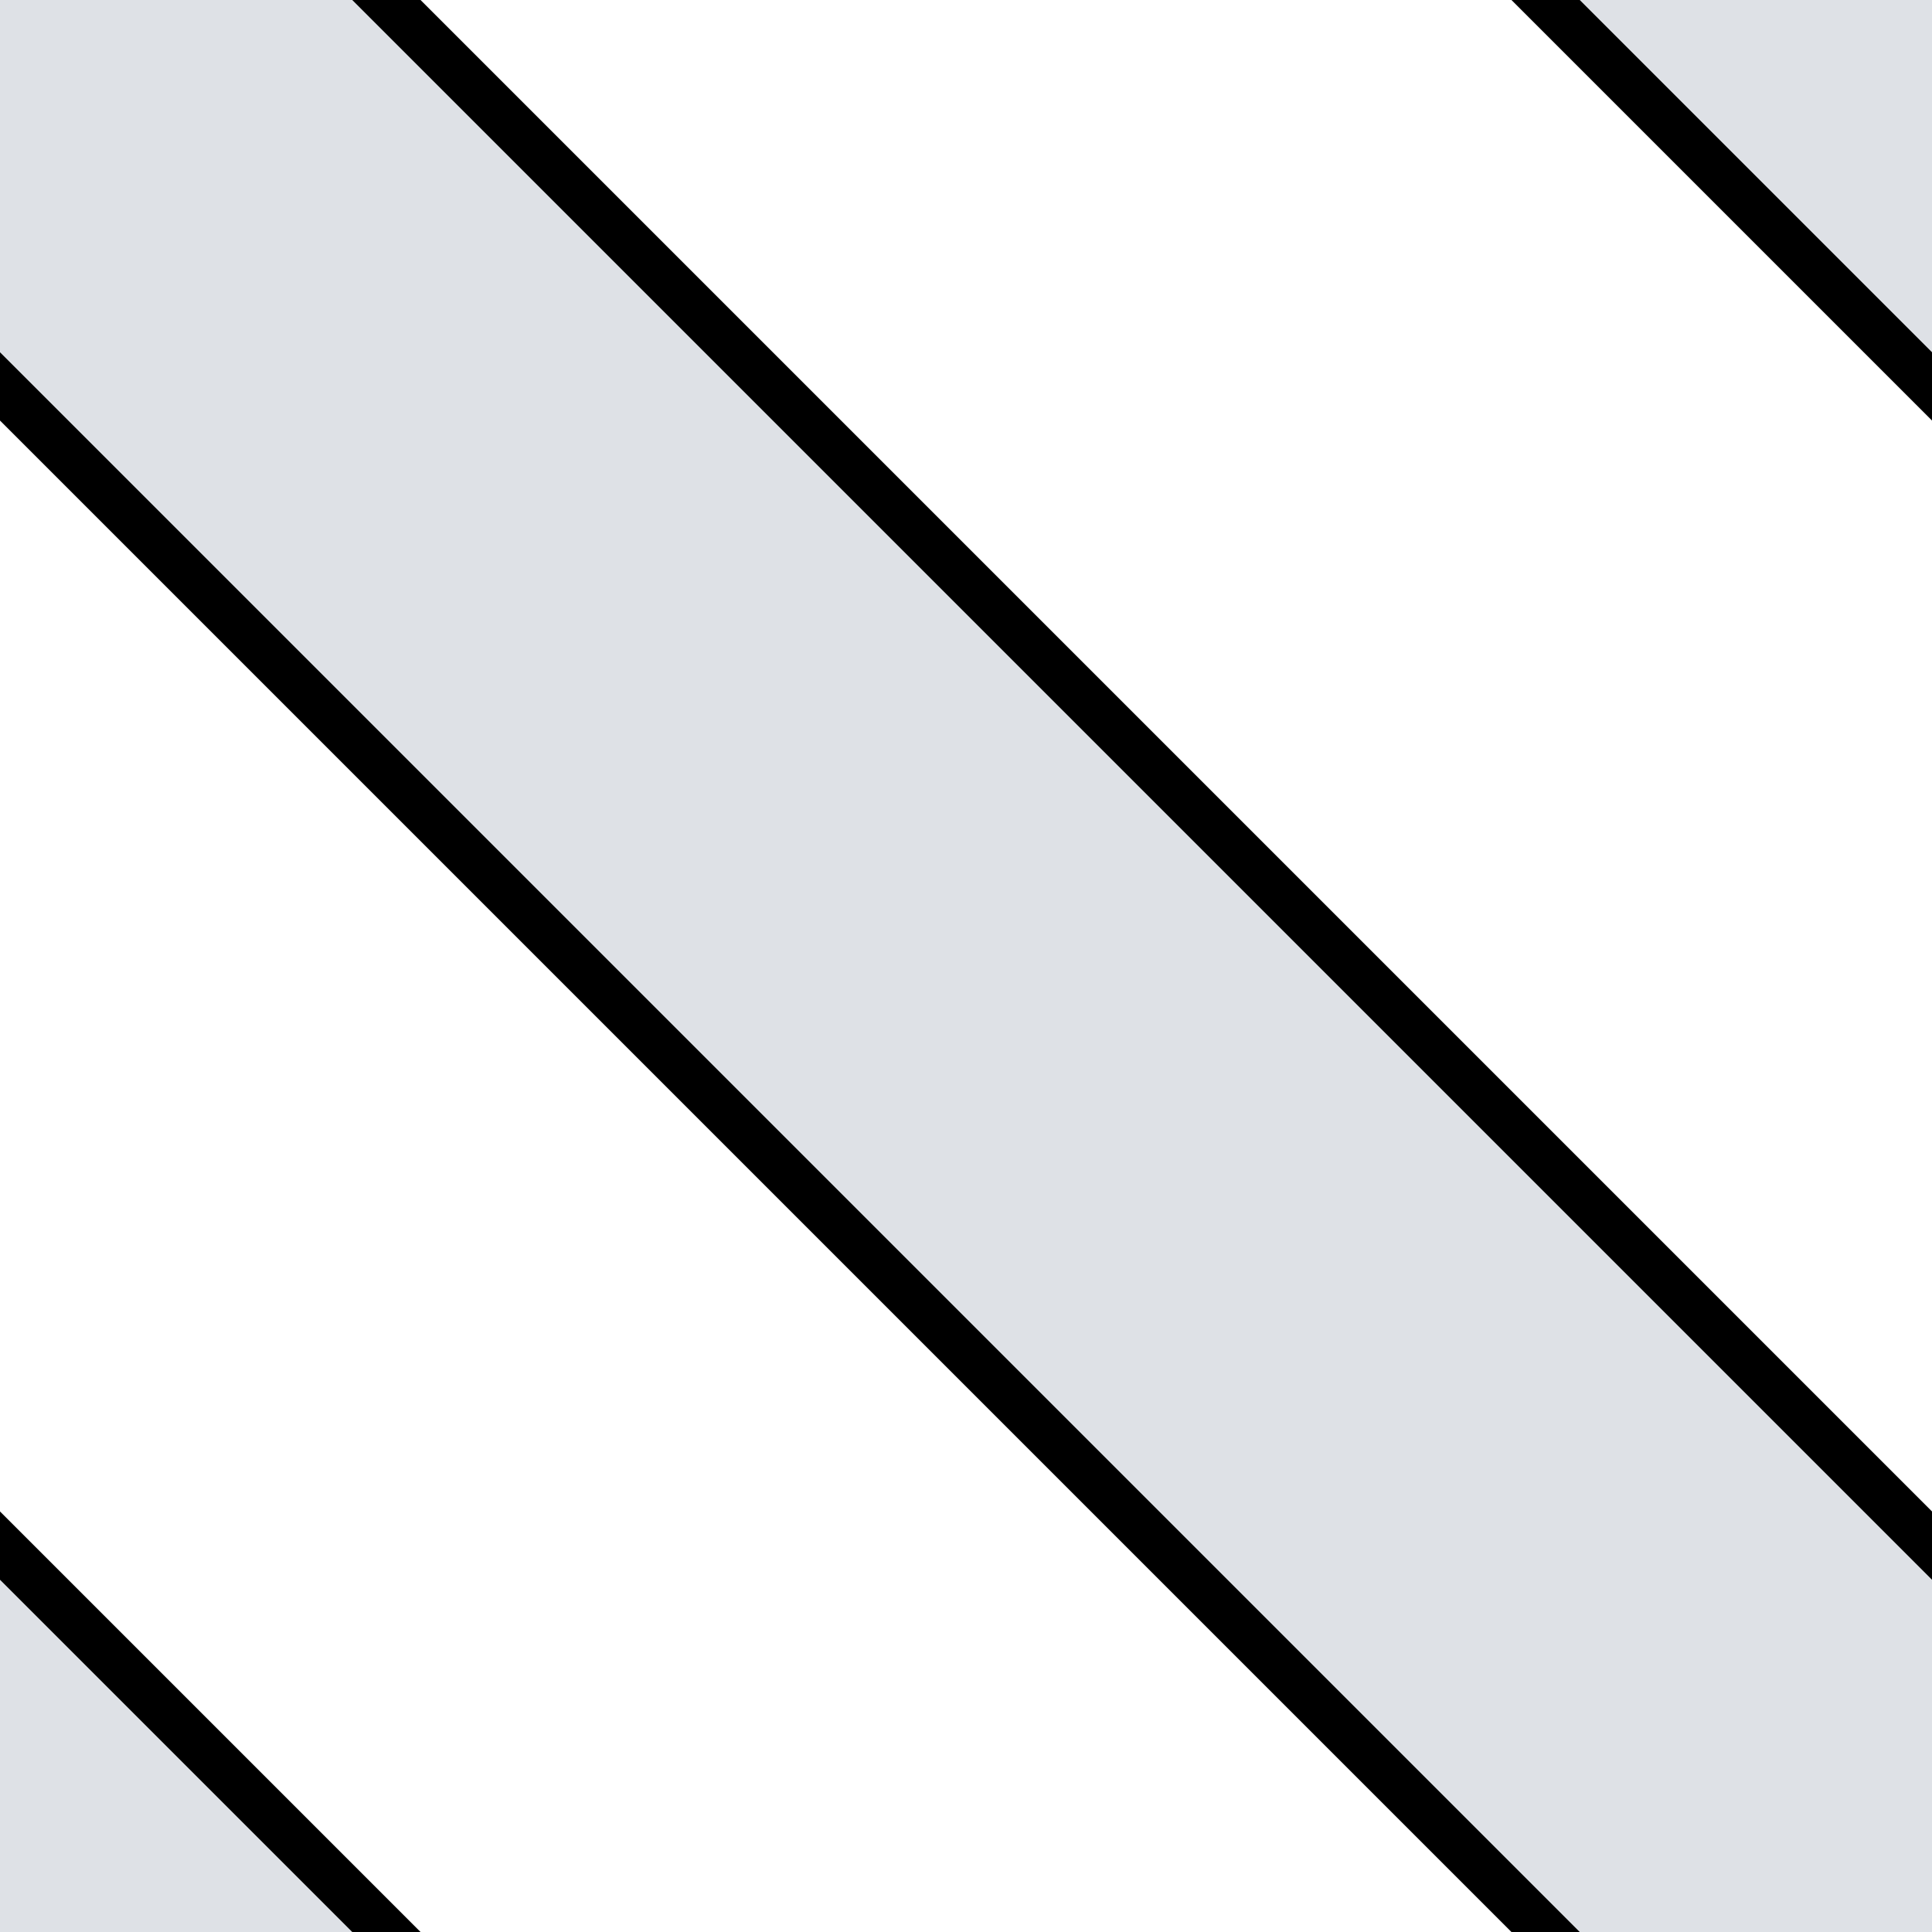
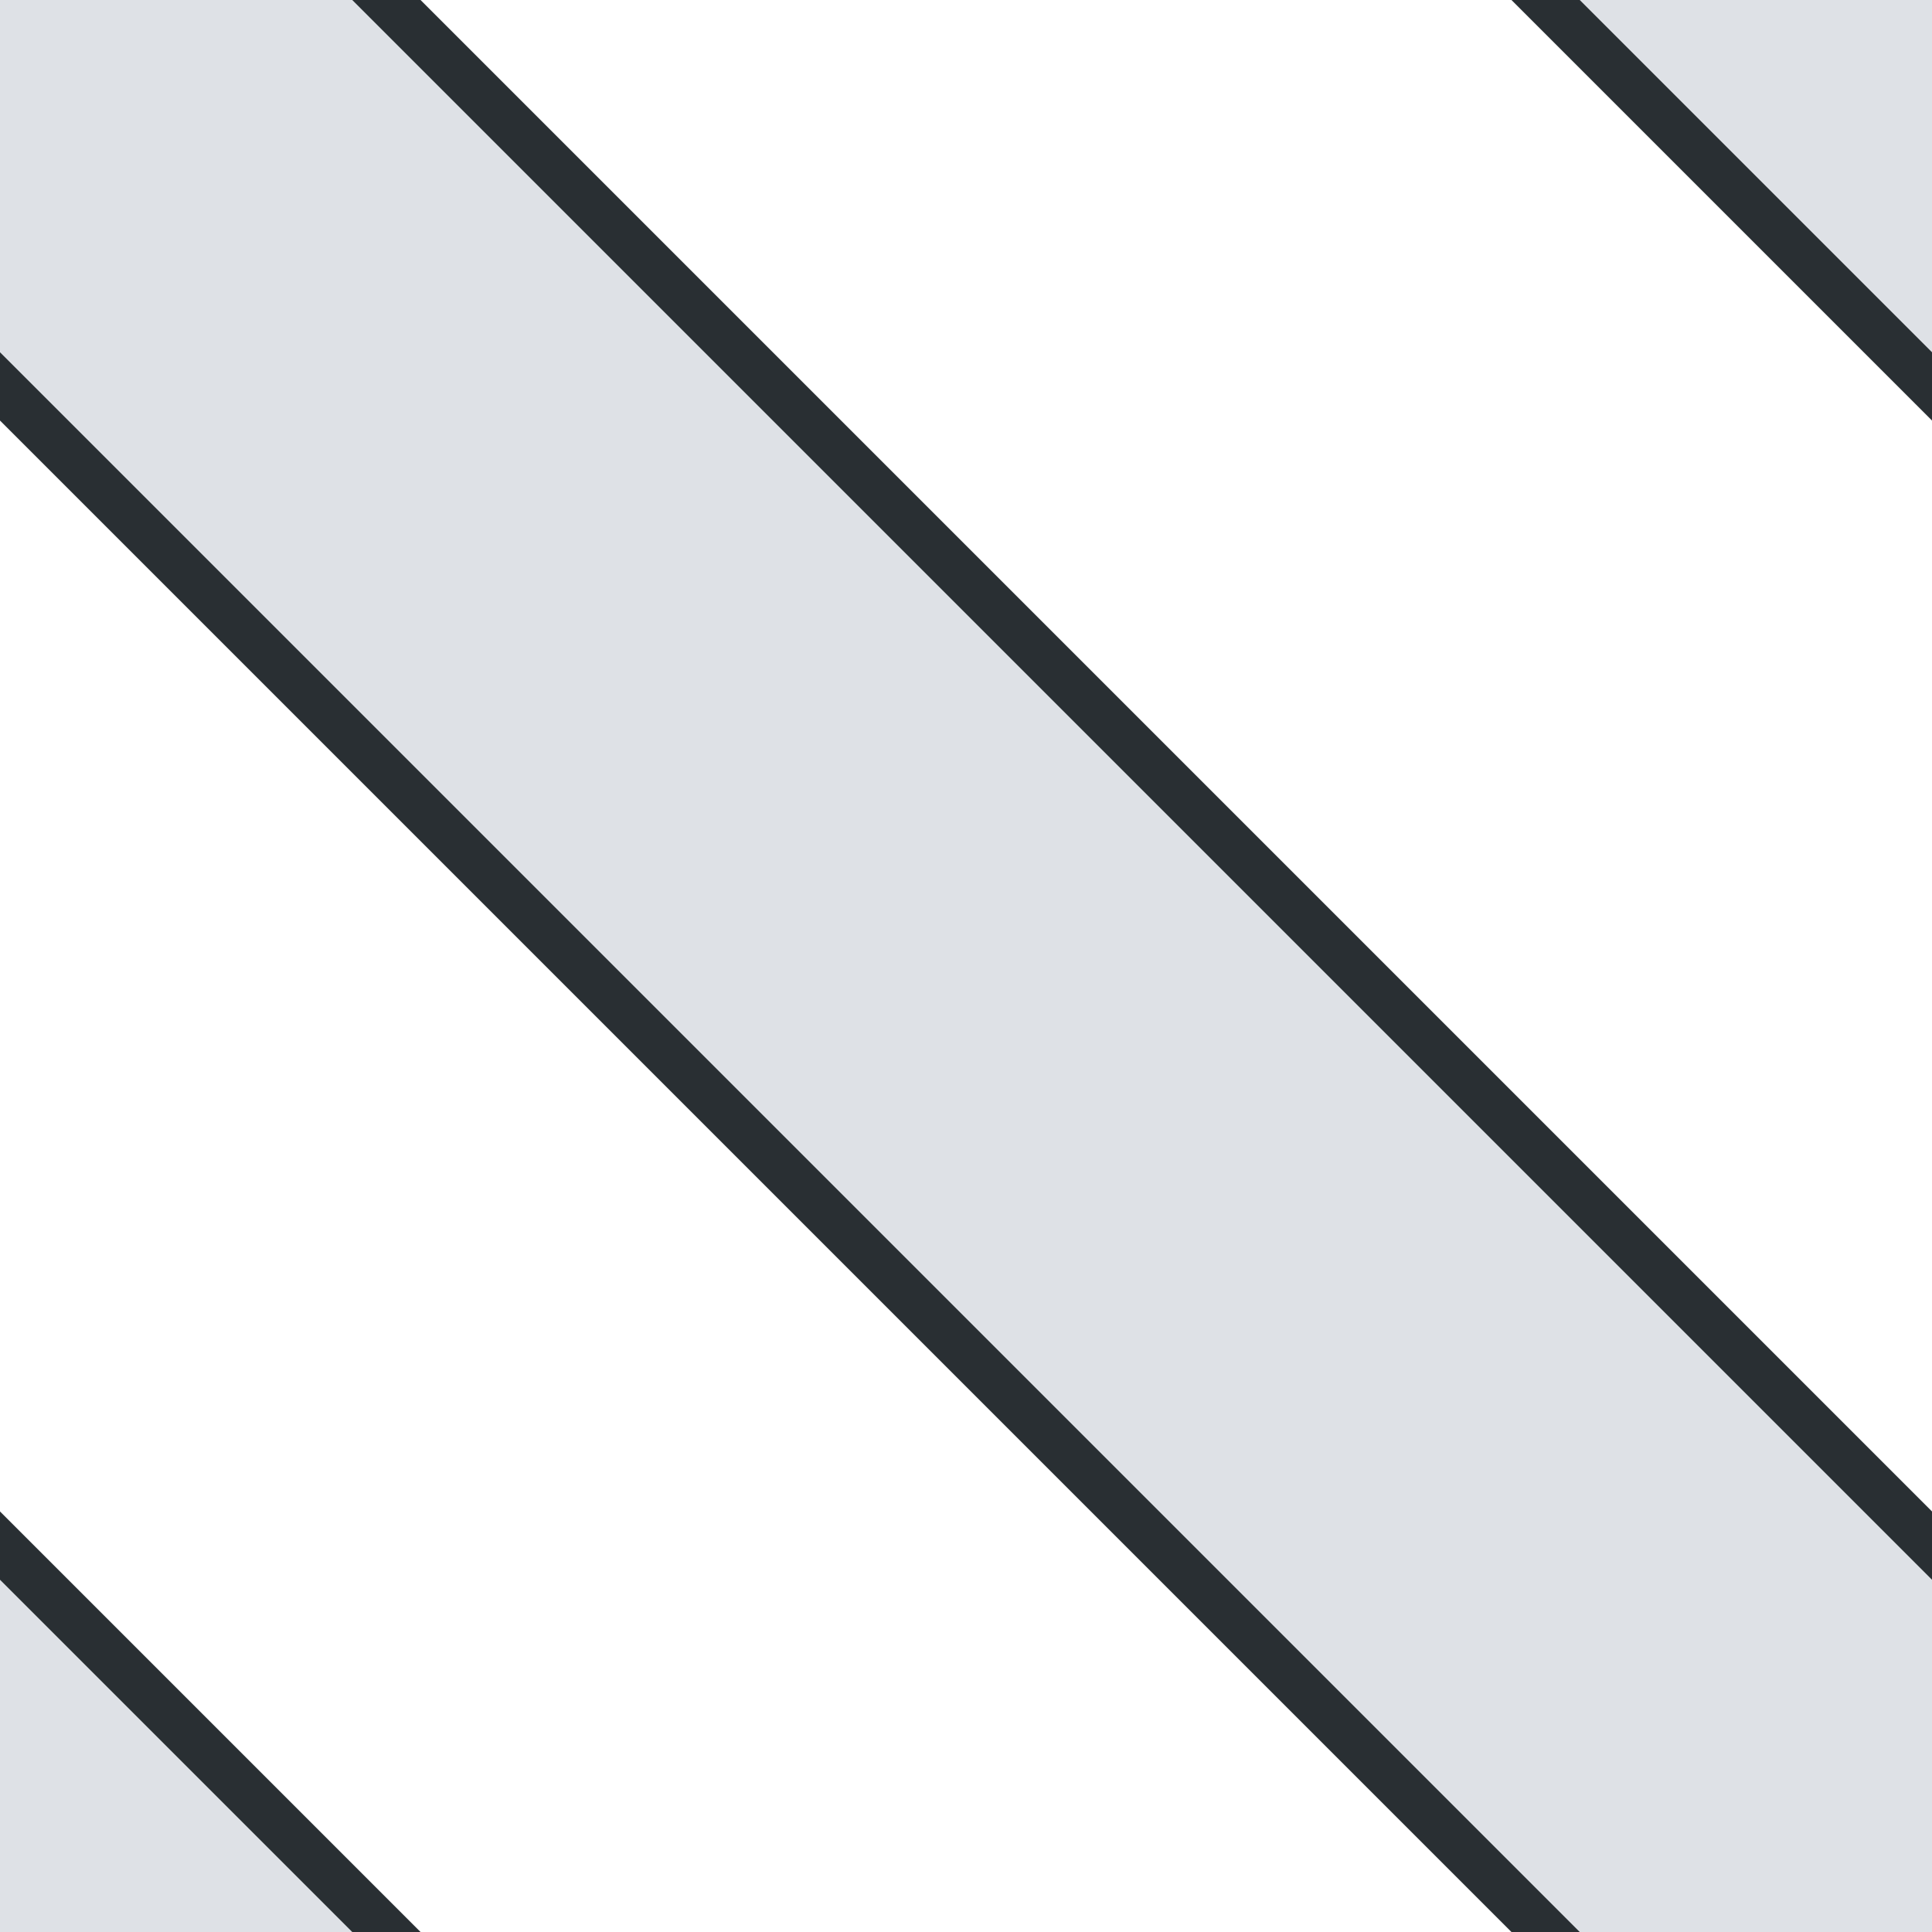
<svg xmlns="http://www.w3.org/2000/svg" width="1200" height="1200">
  <g id="group">
    <path d="M240,0L1200,960v0v240h-240L0,240L0,0h240Z" fill="#dee1e6" stroke-width="0" />
    <path d="M1200,240L960,0h240L1200,240Z" fill="#dee1e6" stroke-width="0" />
    <path d="M0,1200v-240l240,240h-240Z" fill="#dee1e6" stroke-width="0" />
-     <path d="M1200,240L960,0" fill="none" stroke="#000000" stroke-width="30" stroke-linecap="square" />
-     <path d="M240,0L1200,960v0" fill="none" stroke="#000000" stroke-width="30" stroke-linecap="square" />
-     <path d="M960,1200L0,240" fill="none" stroke="#000000" stroke-width="30" stroke-linecap="square" />
-     <path d="M0,960l240,240" fill="none" stroke="#000000" stroke-width="30" stroke-linecap="square" />
+     <path d="M1200,240L960,0" fill="none" stroke="#292F33" stroke-width="30" stroke-linecap="square" />
+     <path d="M240,0L1200,960v0" fill="none" stroke="#292F33" stroke-width="30" stroke-linecap="square" />
+     <path d="M960,1200L0,240" fill="none" stroke="#292F33" stroke-width="30" stroke-linecap="square" />
+     <path d="M0,960l240,240" fill="none" stroke="#292F33" stroke-width="30" stroke-linecap="square" />
  </g>
</svg>
